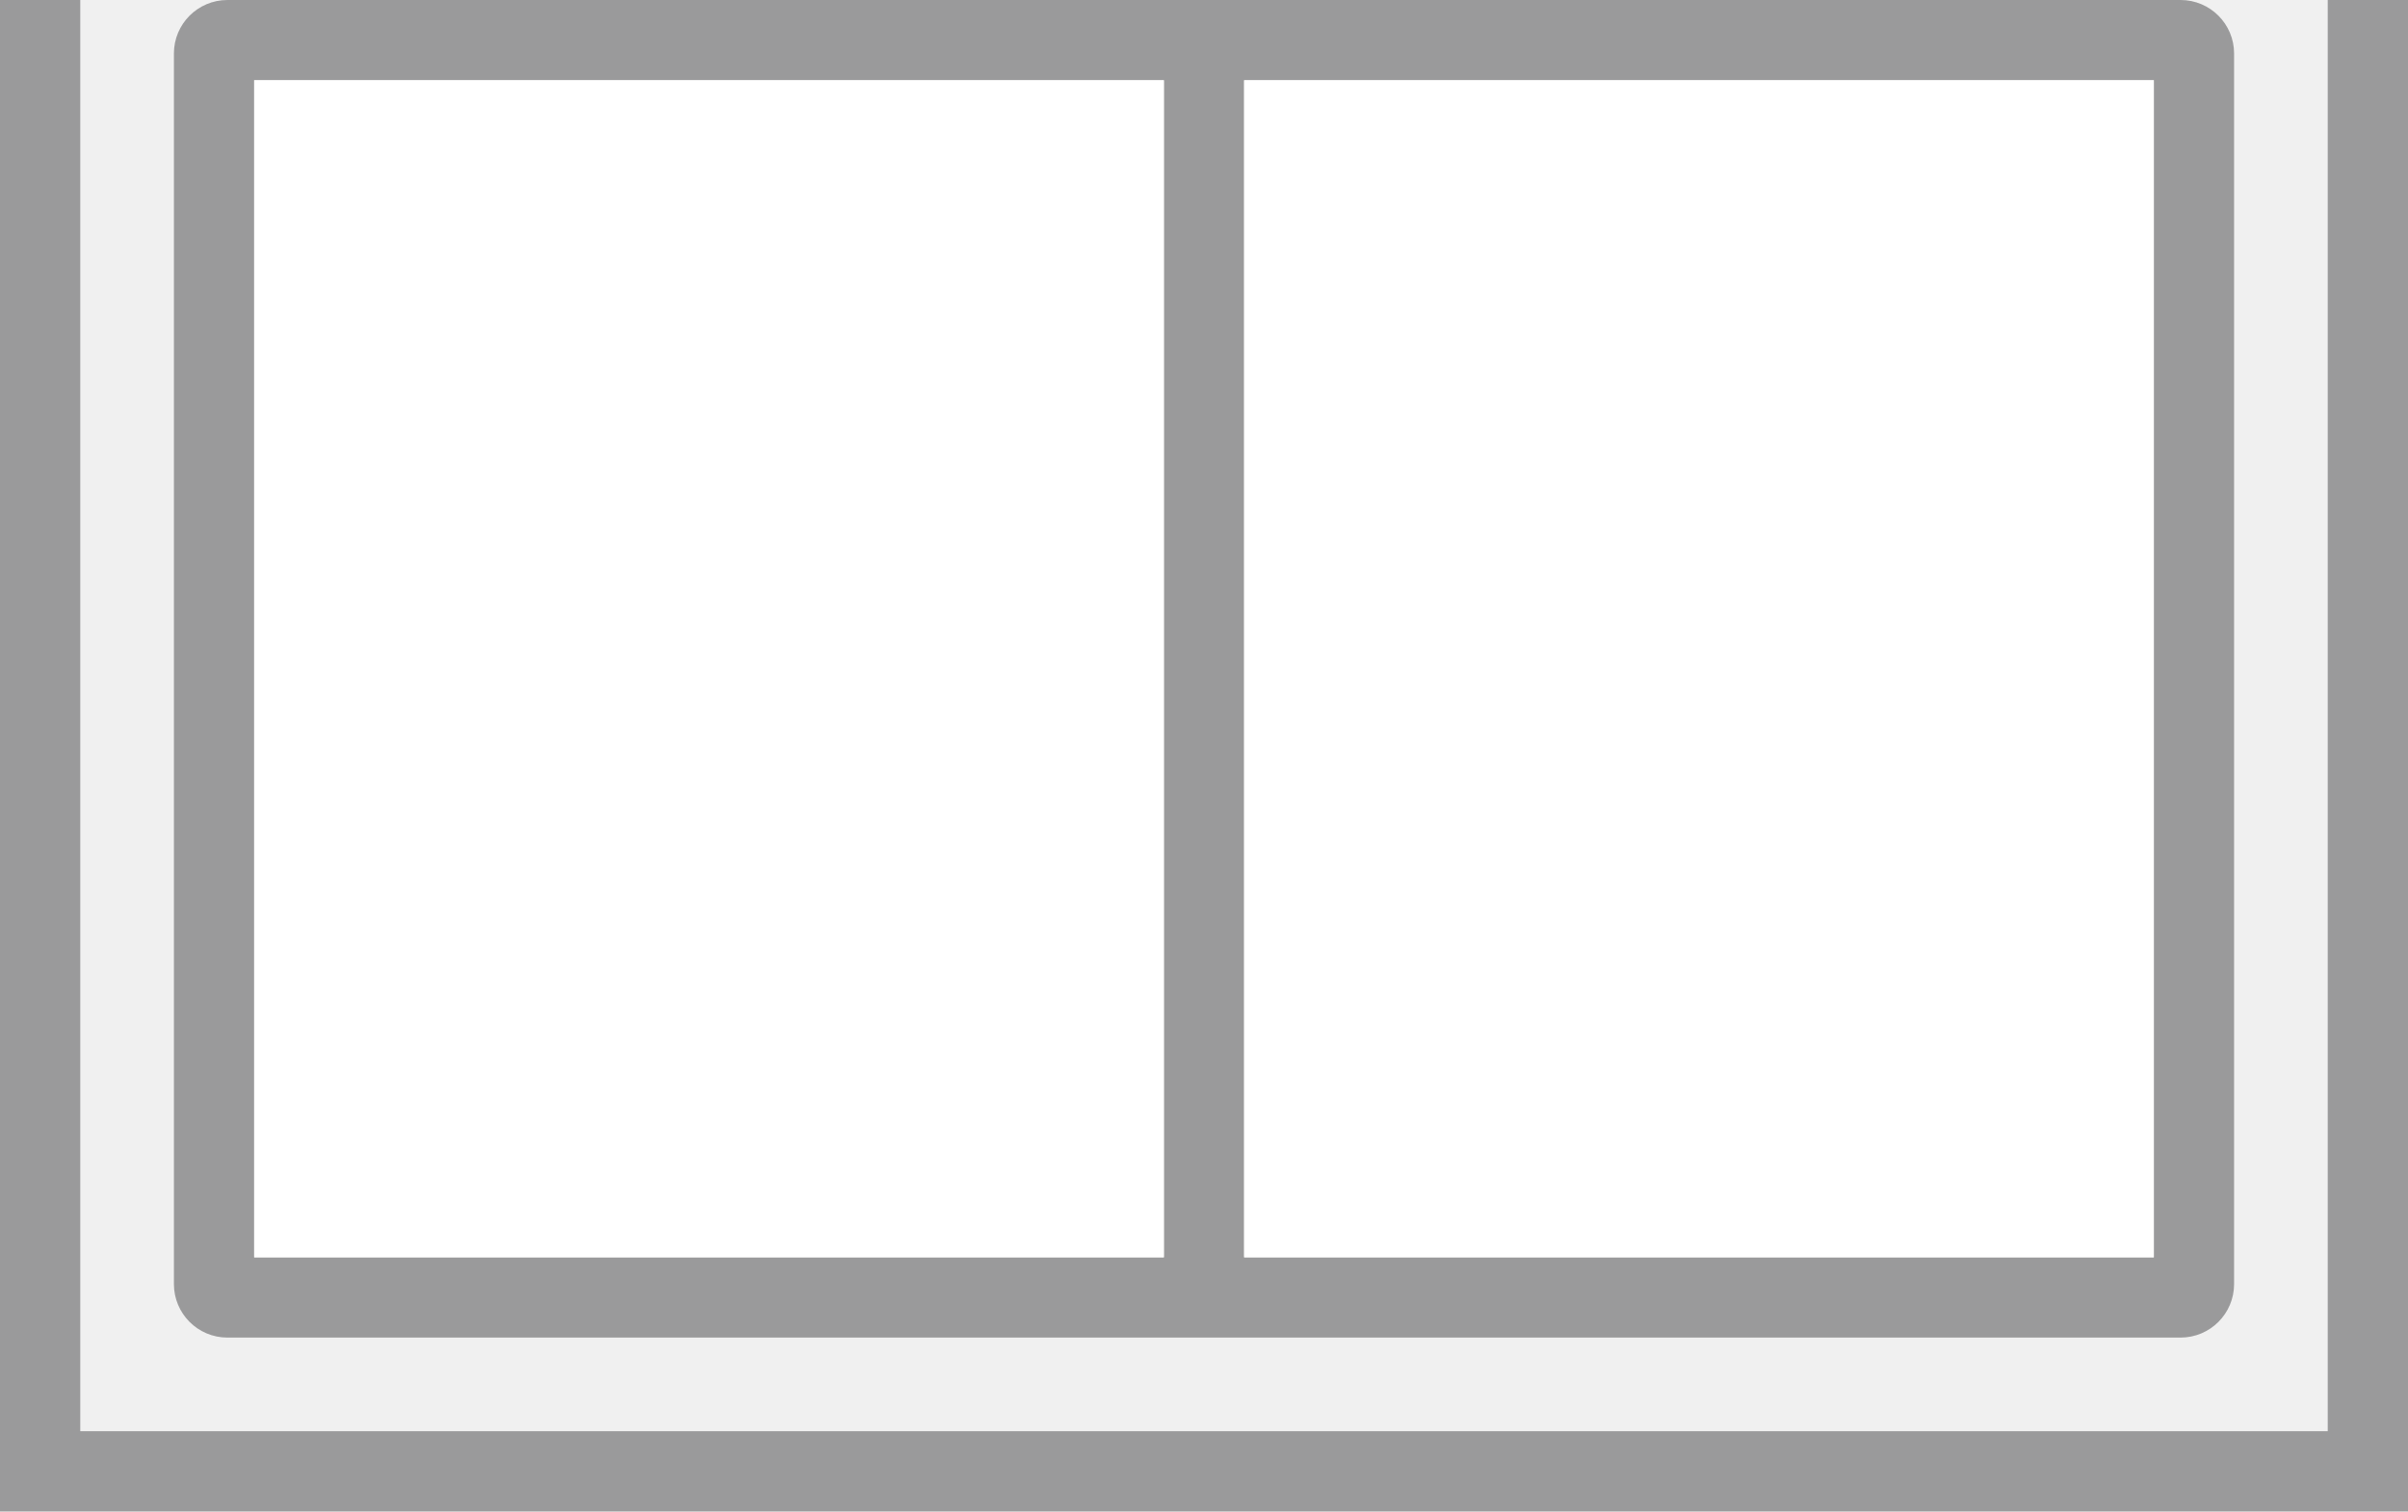
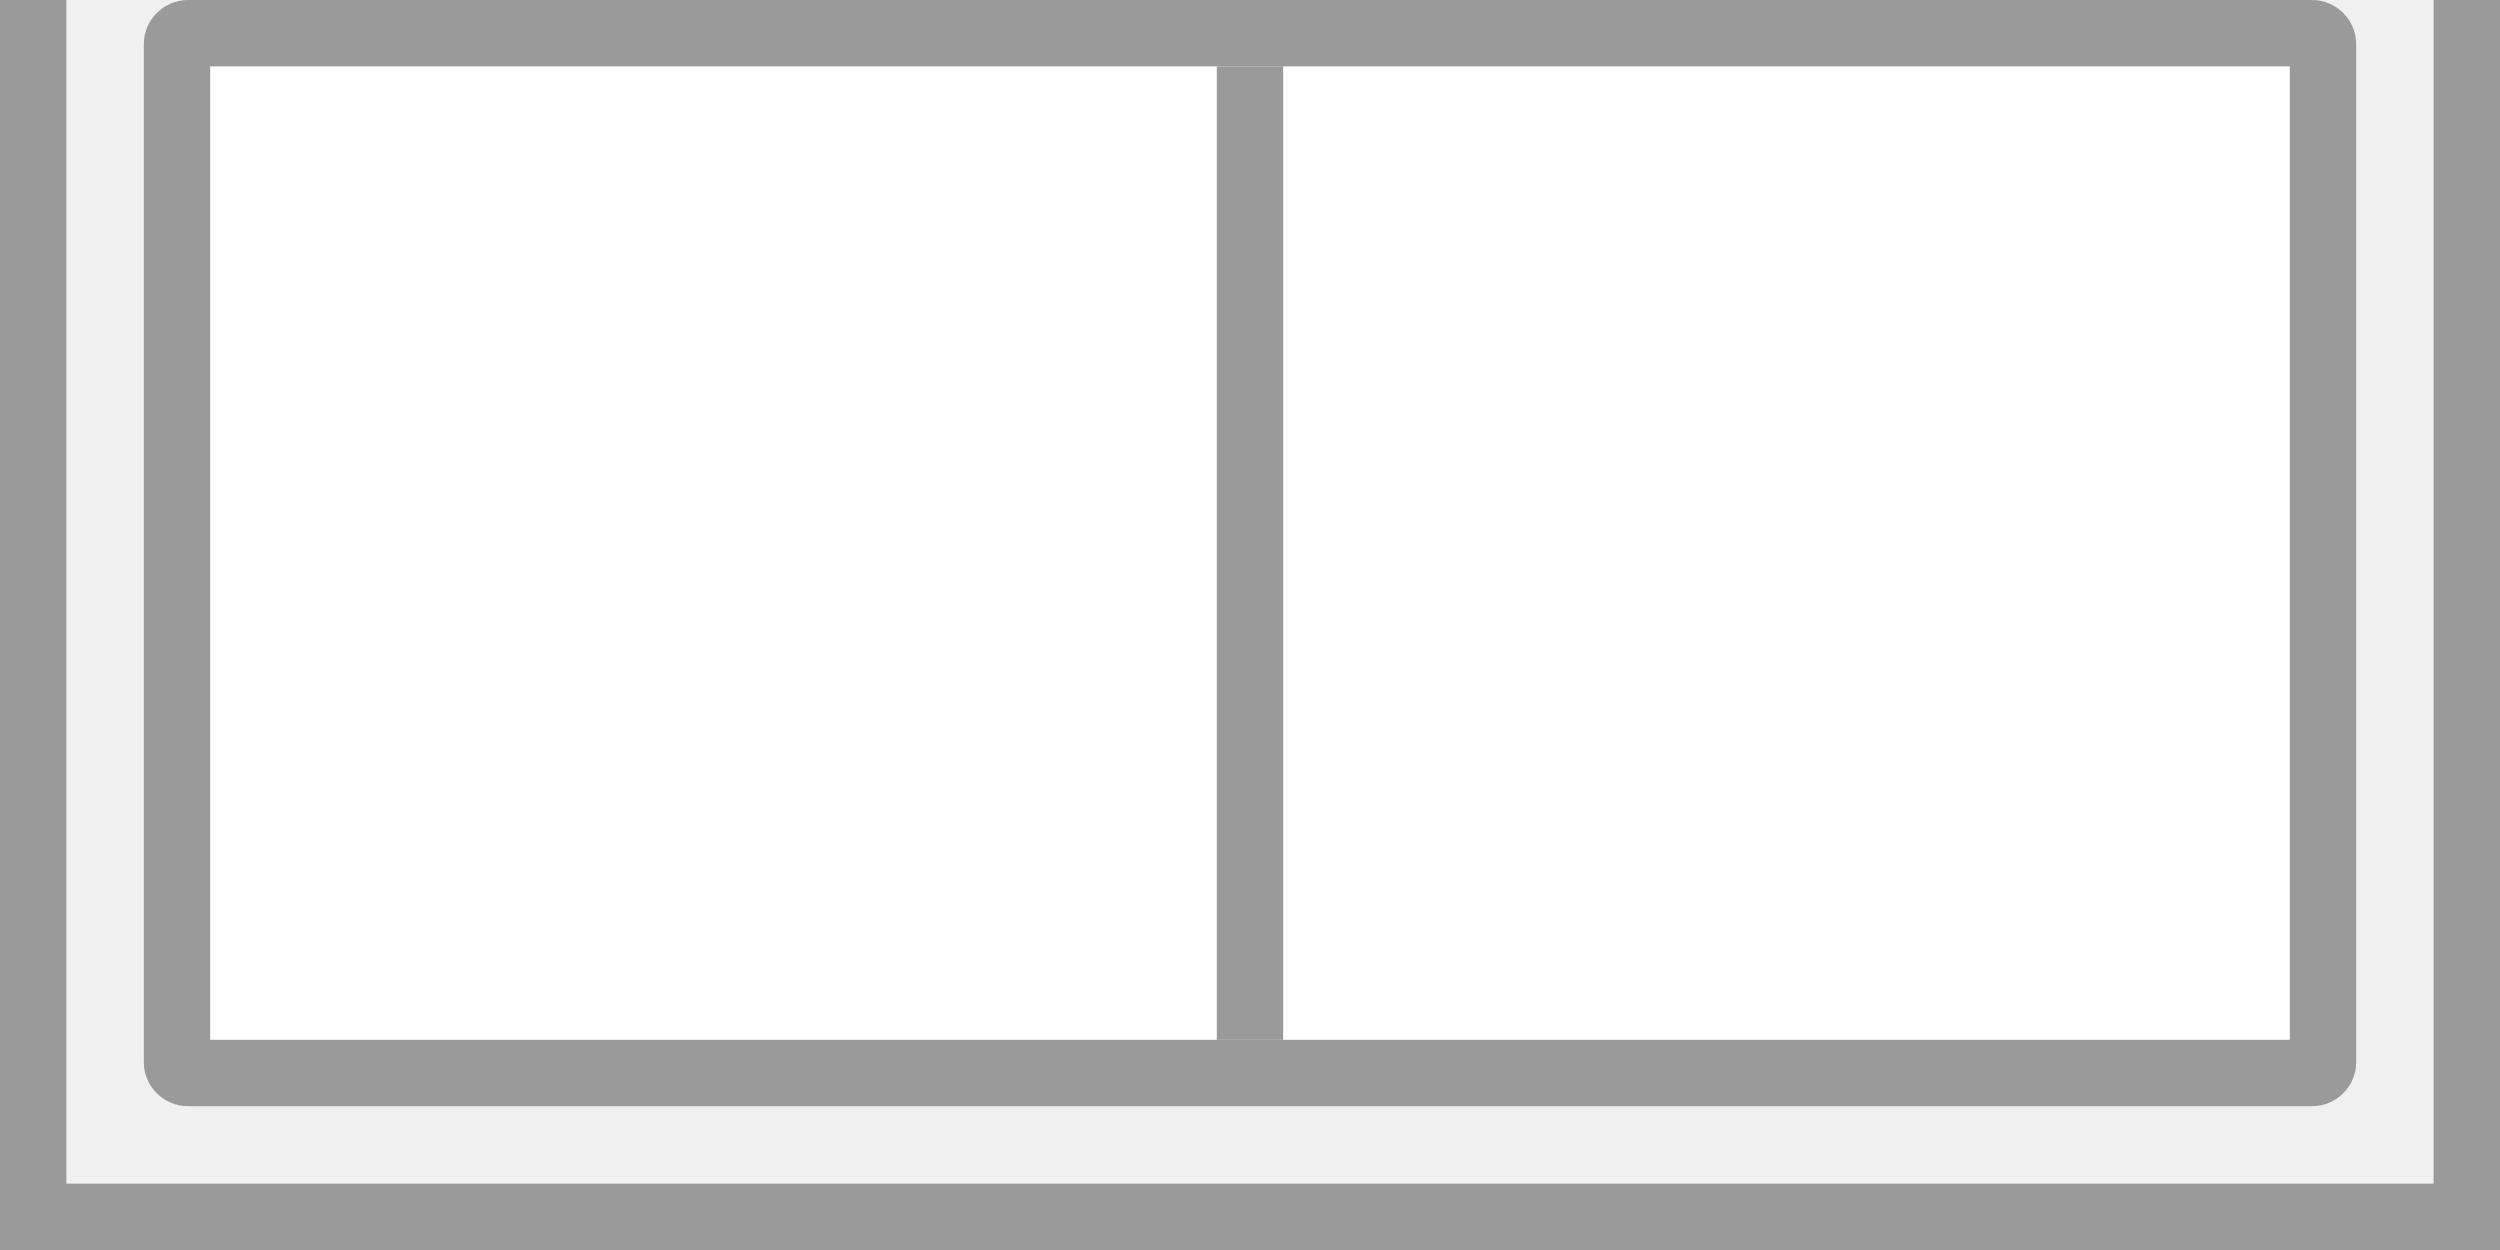
- <svg xmlns="http://www.w3.org/2000/svg" viewBox="0 0 90 56.5">
+ <svg xmlns="http://www.w3.org/2000/svg" viewBox="0 0 113 56.5">
  <defs>
    <style>.cls-1{fill:#9a9a9b;}.cls-2{fill:#fff;}</style>
  </defs>
  <g id="レイヤー_2" data-name="レイヤー 2">
    <g id="_9" data-name="9">
-       <polygon class="cls-1" points="90 56.5 0 56.5 0 0 3 0 3 53.5 87 53.5 87 0 90 0 90 56.5" />
-       <path class="cls-1" d="M6.5,48a2,2,0,0,0,2,2h73a2,2,0,0,0,2-2V2a2,2,0,0,0-2-2H8.5a2,2,0,0,0-2,2Zm37-1H9.5V3h34V47Zm37-32V47h-34V3h34V15Z" />
-       <polygon class="cls-2" points="43.5 47 40.45 47 31.5 47 21.5 47 12.55 47 9.5 47 9.5 43.95 9.5 35 9.5 15 9.5 6.05 9.5 3 12.55 3 21.5 3 31.5 3 40.45 3 43.5 3 43.5 6.06 43.5 15 43.5 35 43.5 43.94 43.5 47" />
-       <polygon class="cls-2" points="80.5 15 80.5 35 80.5 43.95 80.5 47 77.44 47 68.5 47 58.5 47 49.55 47 46.5 47 46.5 43.94 46.5 35 46.5 15 46.5 6.06 46.5 3 49.55 3 58.5 3 68.5 3 77.44 3 80.5 3 80.5 6.05 80.5 15" />
+       <polygon class="cls-1" points="113 56.5 0 56.5 0 0 3 0 3 53.5 110 53.5 110 0 113 0 113 56.5" />
+       <rect class="cls-2" x="8" y="1.5" width="97" height="47" rx="0.5" ry="0.5" />
+       <path class="cls-1" d="M103.5,3V47H9.5V3h94m1-3H8.5a2,2,0,0,0-2,2V48a2,2,0,0,0,2,2h96a2,2,0,0,0,2-2V2a2,2,0,0,0-2-2Z" />
+       <rect class="cls-1" x="55" y="3" width="3" height="44" />
    </g>
  </g>
</svg>
